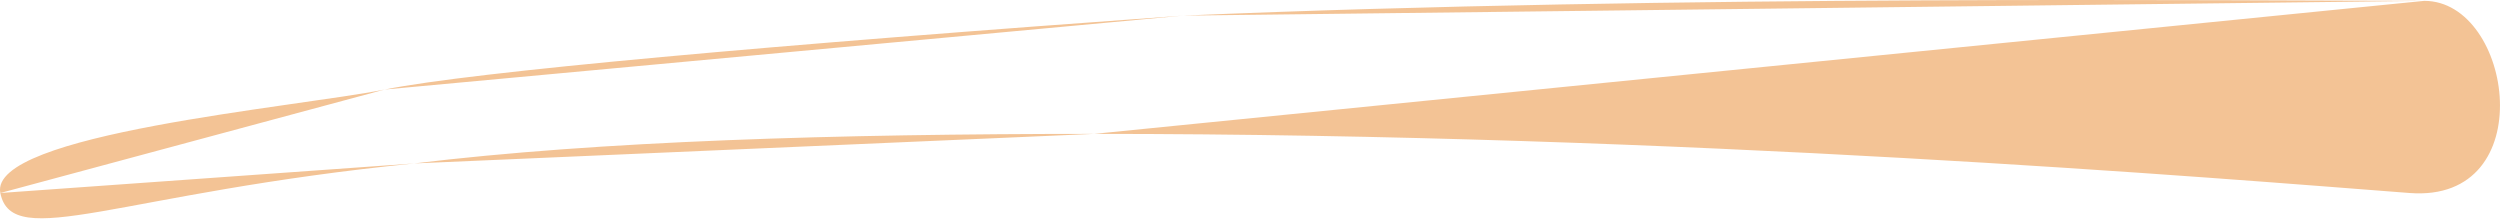
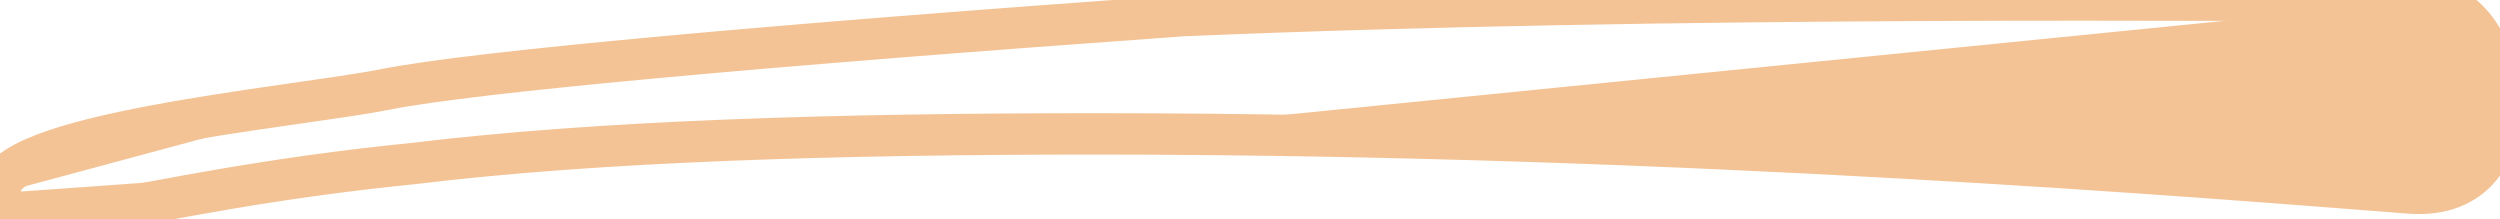
<svg xmlns="http://www.w3.org/2000/svg" viewBox="0 0 84.572 7.385" fill="none">
-   <path d="M82.011 0.029c3-0 3.987 6.845-0.5 6.5-6.5-0.5-24.5-2-44.5-2m-24-1.5c-3 0.6-13.4 1.5-13 3.5m40-6c-14 1-24 1.9-27 2.5m69-3c-6.057 0-25.271-0.211-42 0.5m-26 5c6.257-0.76 14.245-1 23-1m-37 2c0.4 2 4 0 14-1" fill="#f3c395" />
+   <path d="M82.011 0.029c3-0 3.987 6.845-0.5 6.5-6.5-0.5-24.5-2-44.5-2m-24-1.5c-3 0.6-13.4 1.5-13 3.5m40-6c-14 1-24 1.9-27 2.5m69-3c-6.057 0-25.271-0.211-42 0.5m-26 5c6.257-0.76 14.245-1 23-1m-37 2c0.4 2 4 0 14-1" fill="#f3c395" stroke="#f3c395" stroke-width="1.4" stroke-linecap="round" />
</svg>
